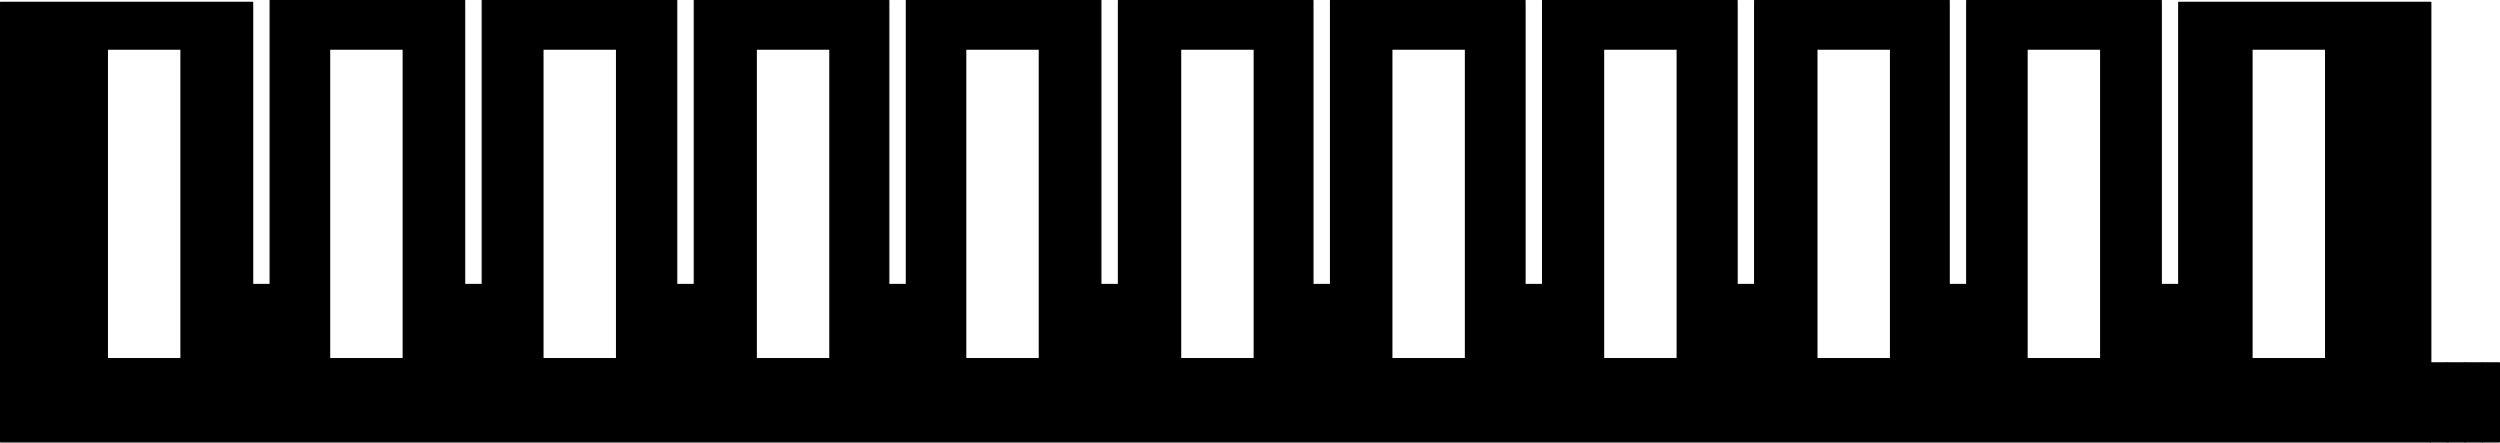
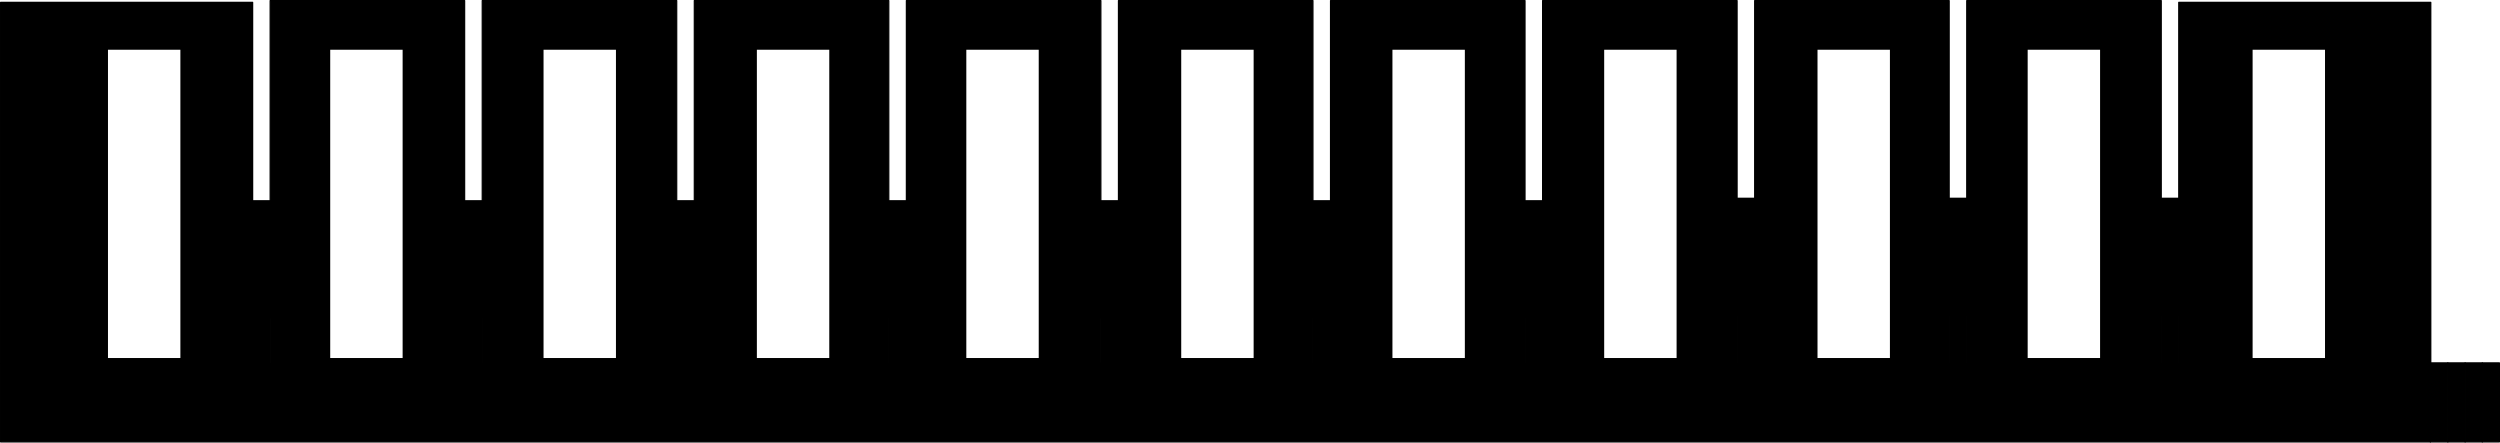
<svg xmlns="http://www.w3.org/2000/svg" version="1.1" id="svg2" width="1049.32" height="185.747" viewBox="0 0 1049.32 185.747">
  <defs id="defs6" />
  <g id="g8" transform="translate(-457.516,-539.4382)">
    <rect style="fill:#ffffff;stroke:#000000;stroke-width:0.567;stroke-linejoin:round" id="rect1222" width="1189.269" height="373.448" x="350.952" y="449.529" />
    <g id="g896">
      <g id="g2769" transform="matrix(0.9922416,0,0,1,3.551818,0)" style="opacity:1;stroke:#000000;stroke-opacity:1">
        <rect style="opacity:1;fill:#000000;fill-opacity:1;stroke:#000000;stroke-width:0.573;stroke-linejoin:round;stroke-opacity:1" id="rect849" width="106.552" height="151.576" x="457.801" y="540.443" rx="0" ry="0" />
        <rect style="fill:#000000;fill-opacity:1;stroke:#000000;stroke-width:0.573;stroke-linejoin:round;stroke-opacity:1" id="rect849-1" width="106.552" height="151.576" x="1379.178" y="540.443" rx="0" ry="0" />
        <g id="g2039" style="stroke:#000000;stroke-opacity:1">
          <rect style="fill:#000000;fill-opacity:1;stroke:#000000;stroke-width:0.505;stroke-linejoin:round;stroke-opacity:1" id="rect849-3" width="82.274" height="152.328" x="571.788" y="539.691" rx="0" ry="0" />
          <rect style="opacity:1;fill:#000000;fill-opacity:1;stroke:#000000;stroke-width:0.561;stroke-linejoin:round;stroke-opacity:1" id="rect1329" width="7.436" height="33.14" x="564.352" y="658.879" />
        </g>
        <g id="g2039-9" transform="translate(89.71002)" style="stroke:#000000;stroke-opacity:1">
          <rect style="fill:#000000;fill-opacity:1;stroke:#000000;stroke-width:0.505;stroke-linejoin:round;stroke-opacity:1" id="rect849-3-7" width="82.274" height="152.328" x="571.788" y="539.691" rx="0" ry="0" />
          <rect style="opacity:1;fill:#000000;fill-opacity:1;stroke:#000000;stroke-width:0.561;stroke-linejoin:round;stroke-opacity:1" id="rect1329-3" width="7.436" height="33.14" x="564.352" y="658.879" />
        </g>
        <g id="g2039-9-6" transform="translate(179.42)" style="stroke:#000000;stroke-opacity:1">
          <rect style="fill:#000000;fill-opacity:1;stroke:#000000;stroke-width:0.505;stroke-linejoin:round;stroke-opacity:1" id="rect849-3-7-1" width="82.274" height="152.328" x="571.788" y="539.691" rx="0" ry="0" />
          <rect style="opacity:1;fill:#000000;fill-opacity:1;stroke:#000000;stroke-width:0.561;stroke-linejoin:round;stroke-opacity:1" id="rect1329-3-2" width="7.436" height="33.14" x="564.352" y="658.879" />
        </g>
        <g id="g2039-9-6-9" transform="translate(269.1301)" style="stroke:#000000;stroke-opacity:1">
          <rect style="fill:#000000;fill-opacity:1;stroke:#000000;stroke-width:0.505;stroke-linejoin:round;stroke-opacity:1" id="rect849-3-7-1-3" width="82.274" height="152.328" x="571.788" y="539.691" rx="0" ry="0" />
          <rect style="opacity:1;fill:#000000;fill-opacity:1;stroke:#000000;stroke-width:0.561;stroke-linejoin:round;stroke-opacity:1" id="rect1329-3-2-1" width="7.436" height="33.14" x="564.352" y="658.879" />
        </g>
        <g id="g2039-9-6-9-9" transform="translate(358.8401)" style="stroke:#000000;stroke-opacity:1">
          <rect style="fill:#000000;fill-opacity:1;stroke:#000000;stroke-width:0.505;stroke-linejoin:round;stroke-opacity:1" id="rect849-3-7-1-3-4" width="82.274" height="152.328" x="571.788" y="539.691" rx="0" ry="0" />
          <rect style="opacity:1;fill:#000000;fill-opacity:1;stroke:#000000;stroke-width:0.561;stroke-linejoin:round;stroke-opacity:1" id="rect1329-3-2-1-7" width="7.436" height="33.14" x="564.352" y="658.879" />
        </g>
        <g id="g2039-9-6-9-9-8" transform="translate(448.5501)" style="stroke:#000000;stroke-opacity:1">
          <rect style="fill:#000000;fill-opacity:1;stroke:#000000;stroke-width:0.505;stroke-linejoin:round;stroke-opacity:1" id="rect849-3-7-1-3-4-4" width="82.274" height="152.328" x="571.788" y="539.691" rx="0" ry="0" />
          <rect style="opacity:1;fill:#000000;fill-opacity:1;stroke:#000000;stroke-width:0.561;stroke-linejoin:round;stroke-opacity:1" id="rect1329-3-2-1-7-5" width="7.436" height="33.14" x="564.352" y="658.879" />
        </g>
        <g id="g2039-9-6-9-9-8-3" transform="translate(538.2601)" style="stroke:#000000;stroke-opacity:1">
          <rect style="fill:#000000;fill-opacity:1;stroke:#000000;stroke-width:0.505;stroke-linejoin:round;stroke-opacity:1" id="rect849-3-7-1-3-4-4-6" width="82.274" height="152.328" x="571.788" y="539.691" rx="0" ry="0" />
          <rect style="opacity:1;fill:#000000;fill-opacity:1;stroke:#000000;stroke-width:0.561;stroke-linejoin:round;stroke-opacity:1" id="rect1329-3-2-1-7-5-1" width="7.436" height="33.14" x="564.352" y="658.879" />
        </g>
        <g id="g2039-9-6-9-9-8-3-0" transform="translate(627.9701)" style="stroke:#000000;stroke-opacity:1">
          <rect style="fill:#000000;fill-opacity:1;stroke:#000000;stroke-width:0.505;stroke-linejoin:round;stroke-opacity:1" id="rect849-3-7-1-3-4-4-6-6" width="82.274" height="152.328" x="571.788" y="539.691" rx="0" ry="0" />
          <rect style="opacity:1;fill:#000000;fill-opacity:1;stroke:#000000;stroke-width:0.561;stroke-linejoin:round;stroke-opacity:1" id="rect1329-3-2-1-7-5-1-3" width="7.436" height="33.14" x="564.352" y="658.879" />
        </g>
        <g id="g2039-9-6-9-9-8-3-0-2" transform="translate(717.6802)" style="stroke:#000000;stroke-opacity:1">
          <rect style="fill:#000000;fill-opacity:1;stroke:#000000;stroke-width:0.505;stroke-linejoin:round;stroke-opacity:1" id="rect849-3-7-1-3-4-4-6-6-0" width="82.274" height="152.328" x="571.788" y="539.691" rx="0" ry="0" />
          <rect style="opacity:1;fill:#000000;fill-opacity:1;stroke:#000000;stroke-width:0.561;stroke-linejoin:round;stroke-opacity:1" id="rect1329-3-2-1-7-5-1-3-6" width="7.436" height="33.14" x="564.352" y="658.879" />
        </g>
        <rect style="fill:#000000;fill-opacity:1;stroke:#000000;stroke-width:0.561;stroke-linejoin:round;stroke-opacity:1" id="rect1329-5" width="7.436" height="33.14" x="1371.742" y="658.879" />
        <rect style="fill:#000000;fill-opacity:1;stroke:#000000;stroke-width:0.559;stroke-linejoin:round;stroke-opacity:1" id="rect1329-5-3" width="7.379" height="33.14" x="1485.59" y="691.763" />
        <rect style="fill:#000000;fill-opacity:1;stroke:#000000;stroke-width:0.556;stroke-linejoin:round;stroke-opacity:1" id="rect1329-5-3-6" width="7.321" height="33.14" x="1492.969" y="691.763" />
        <rect style="fill:#000000;fill-opacity:1;stroke:#000000;stroke-width:0.554;stroke-linejoin:round;stroke-opacity:1" id="rect1329-5-3-6-7" width="7.265" height="33.14" x="1500.29" y="691.763" />
        <rect style="fill:#000000;fill-opacity:1;stroke:#000000;stroke-width:0.552;stroke-linejoin:round;stroke-opacity:1" id="rect1329-5-3-6-7-5" width="7.208" height="33.14" x="1507.555" y="691.763" />
      </g>
      <rect style="opacity:1;fill:#000000;fill-opacity:1;stroke:#000000;stroke-width:0.567;stroke-linejoin:round;stroke-opacity:1" id="rect3097" width="1019.816" height="32.883" x="457.801" y="692.019" />
    </g>
    <rect style="opacity:1;fill:#ffffff;fill-opacity:1;stroke:none;stroke-width:0.567;stroke-linejoin:round;stroke-opacity:1" id="rect3418" width="30.39" height="129.391" x="502.836" y="560.316" />
    <rect style="fill:#ffffff;fill-opacity:1;stroke:none;stroke-width:0.567;stroke-linejoin:round;stroke-opacity:1" id="rect3418-5" width="30.39" height="129.391" x="596.118" y="560.316" />
    <rect style="fill:#ffffff;fill-opacity:1;stroke:none;stroke-width:0.567;stroke-linejoin:round;stroke-opacity:1" id="rect3418-5-6" width="30.39" height="129.391" x="685.657" y="560.316" />
    <rect style="fill:#ffffff;fill-opacity:1;stroke:none;stroke-width:0.567;stroke-linejoin:round;stroke-opacity:1" id="rect3418-5-6-5" width="30.39" height="129.391" x="775.196" y="560.316" />
    <rect style="fill:#ffffff;fill-opacity:1;stroke:none;stroke-width:0.567;stroke-linejoin:round;stroke-opacity:1" id="rect3418-5-6-5-6" width="30.39" height="129.391" x="863.107" y="560.316" />
    <rect style="fill:#ffffff;fill-opacity:1;stroke:none;stroke-width:0.567;stroke-linejoin:round;stroke-opacity:1" id="rect3418-5-6-5-6-9" width="30.39" height="129.391" x="953.31" y="560.316" />
    <rect style="fill:#ffffff;fill-opacity:1;stroke:none;stroke-width:0.567;stroke-linejoin:round;stroke-opacity:1" id="rect3418-5-6-5-6-9-3" width="30.39" height="129.391" x="1041.963" y="560.316" />
    <rect style="fill:#ffffff;fill-opacity:1;stroke:none;stroke-width:0.567;stroke-linejoin:round;stroke-opacity:1" id="rect3418-5-6-5-6-9-3-7" width="30.39" height="129.391" x="1130.838" y="560.316" />
    <rect style="fill:#ffffff;fill-opacity:1;stroke:none;stroke-width:0.567;stroke-linejoin:round;stroke-opacity:1" id="rect3418-5-6-5-6-9-3-7-4" width="30.39" height="129.391" x="1220.377" y="560.316" />
    <rect style="fill:#ffffff;fill-opacity:1;stroke:none;stroke-width:0.567;stroke-linejoin:round;stroke-opacity:1" id="rect3418-5-6-5-6-9-3-7-4-5" width="30.39" height="129.391" x="1308.586" y="560.316" />
    <rect style="fill:#ffffff;fill-opacity:1;stroke:none;stroke-width:0.567;stroke-linejoin:round;stroke-opacity:1" id="rect3418-5-6-5-6-9-3-7-4-5-2" width="30.39" height="129.391" x="1402.999" y="560.316" />
+     <rect style="fill:#000000;stroke:#000000;stroke-width:1.002;stroke-linecap:round;stroke-linejoin:round;fill-opacity:1" id="rect892" width="16.054" height="48.621" x="559.976" y="623.953" />
+     <rect style="fill:#000000;fill-opacity:1;stroke:#000000;stroke-width:1.002;stroke-linecap:round;stroke-linejoin:round" id="rect892-3" width="16.054" height="48.621" x="649.421" y="623.953" />
+     <rect style="fill:#000000;fill-opacity:1;stroke:#000000;stroke-width:1.002;stroke-linecap:round;stroke-linejoin:round" id="rect892-3-6" width="16.054" height="48.621" x="736.573" y="623.953" />
+     <rect style="fill:#000000;fill-opacity:1;stroke:#000000;stroke-width:1.002;stroke-linecap:round;stroke-linejoin:round" id="rect892-3-6-7" width="16.054" height="48.621" x="826.018" y="623.953" />
+     <rect style="fill:#000000;fill-opacity:1;stroke:#000000;stroke-width:1.002;stroke-linecap:round;stroke-linejoin:round" id="rect892-3-6-7-5" width="16.054" height="48.621" x="913.169" y="623.953" />
+     <rect style="fill:#000000;fill-opacity:1;stroke:#000000;stroke-width:1.002;stroke-linecap:round;stroke-linejoin:round" id="rect892-3-6-7-5-3" width="16.054" height="48.621" x="1002.614" y="623.953" />
+     <rect style="fill:#000000;fill-opacity:1;stroke:#000000;stroke-width:1.002;stroke-linecap:round;stroke-linejoin:round" id="rect892-3-6-7-5-3-5" width="16.054" height="48.621" x="1094.811" y="623.953" />
+     <rect style="fill:#000000;fill-opacity:1;stroke:#000000;stroke-width:1.002;stroke-linecap:round;stroke-linejoin:round" id="rect892-3-6-7-5-3-5-6" width="16.054" height="48.621" x="1183.218" y="622.909" />
+     <rect style="fill:#000000;fill-opacity:1;stroke:#000000;stroke-width:1.002;stroke-linecap:round;stroke-linejoin:round" id="rect892-3-6-7-5-3-5-6-2" width="16.054" height="48.621" x="1268.994" y="622.909" />
+     <rect style="fill:#000000;fill-opacity:1;stroke:#000000;stroke-width:1.002;stroke-linecap:round;stroke-linejoin:round" id="rect892-3-6-7-5-3-5-6-2-9" width="16.054" height="48.621" x="1356.604" y="622.909" />
  </g>
</svg>
